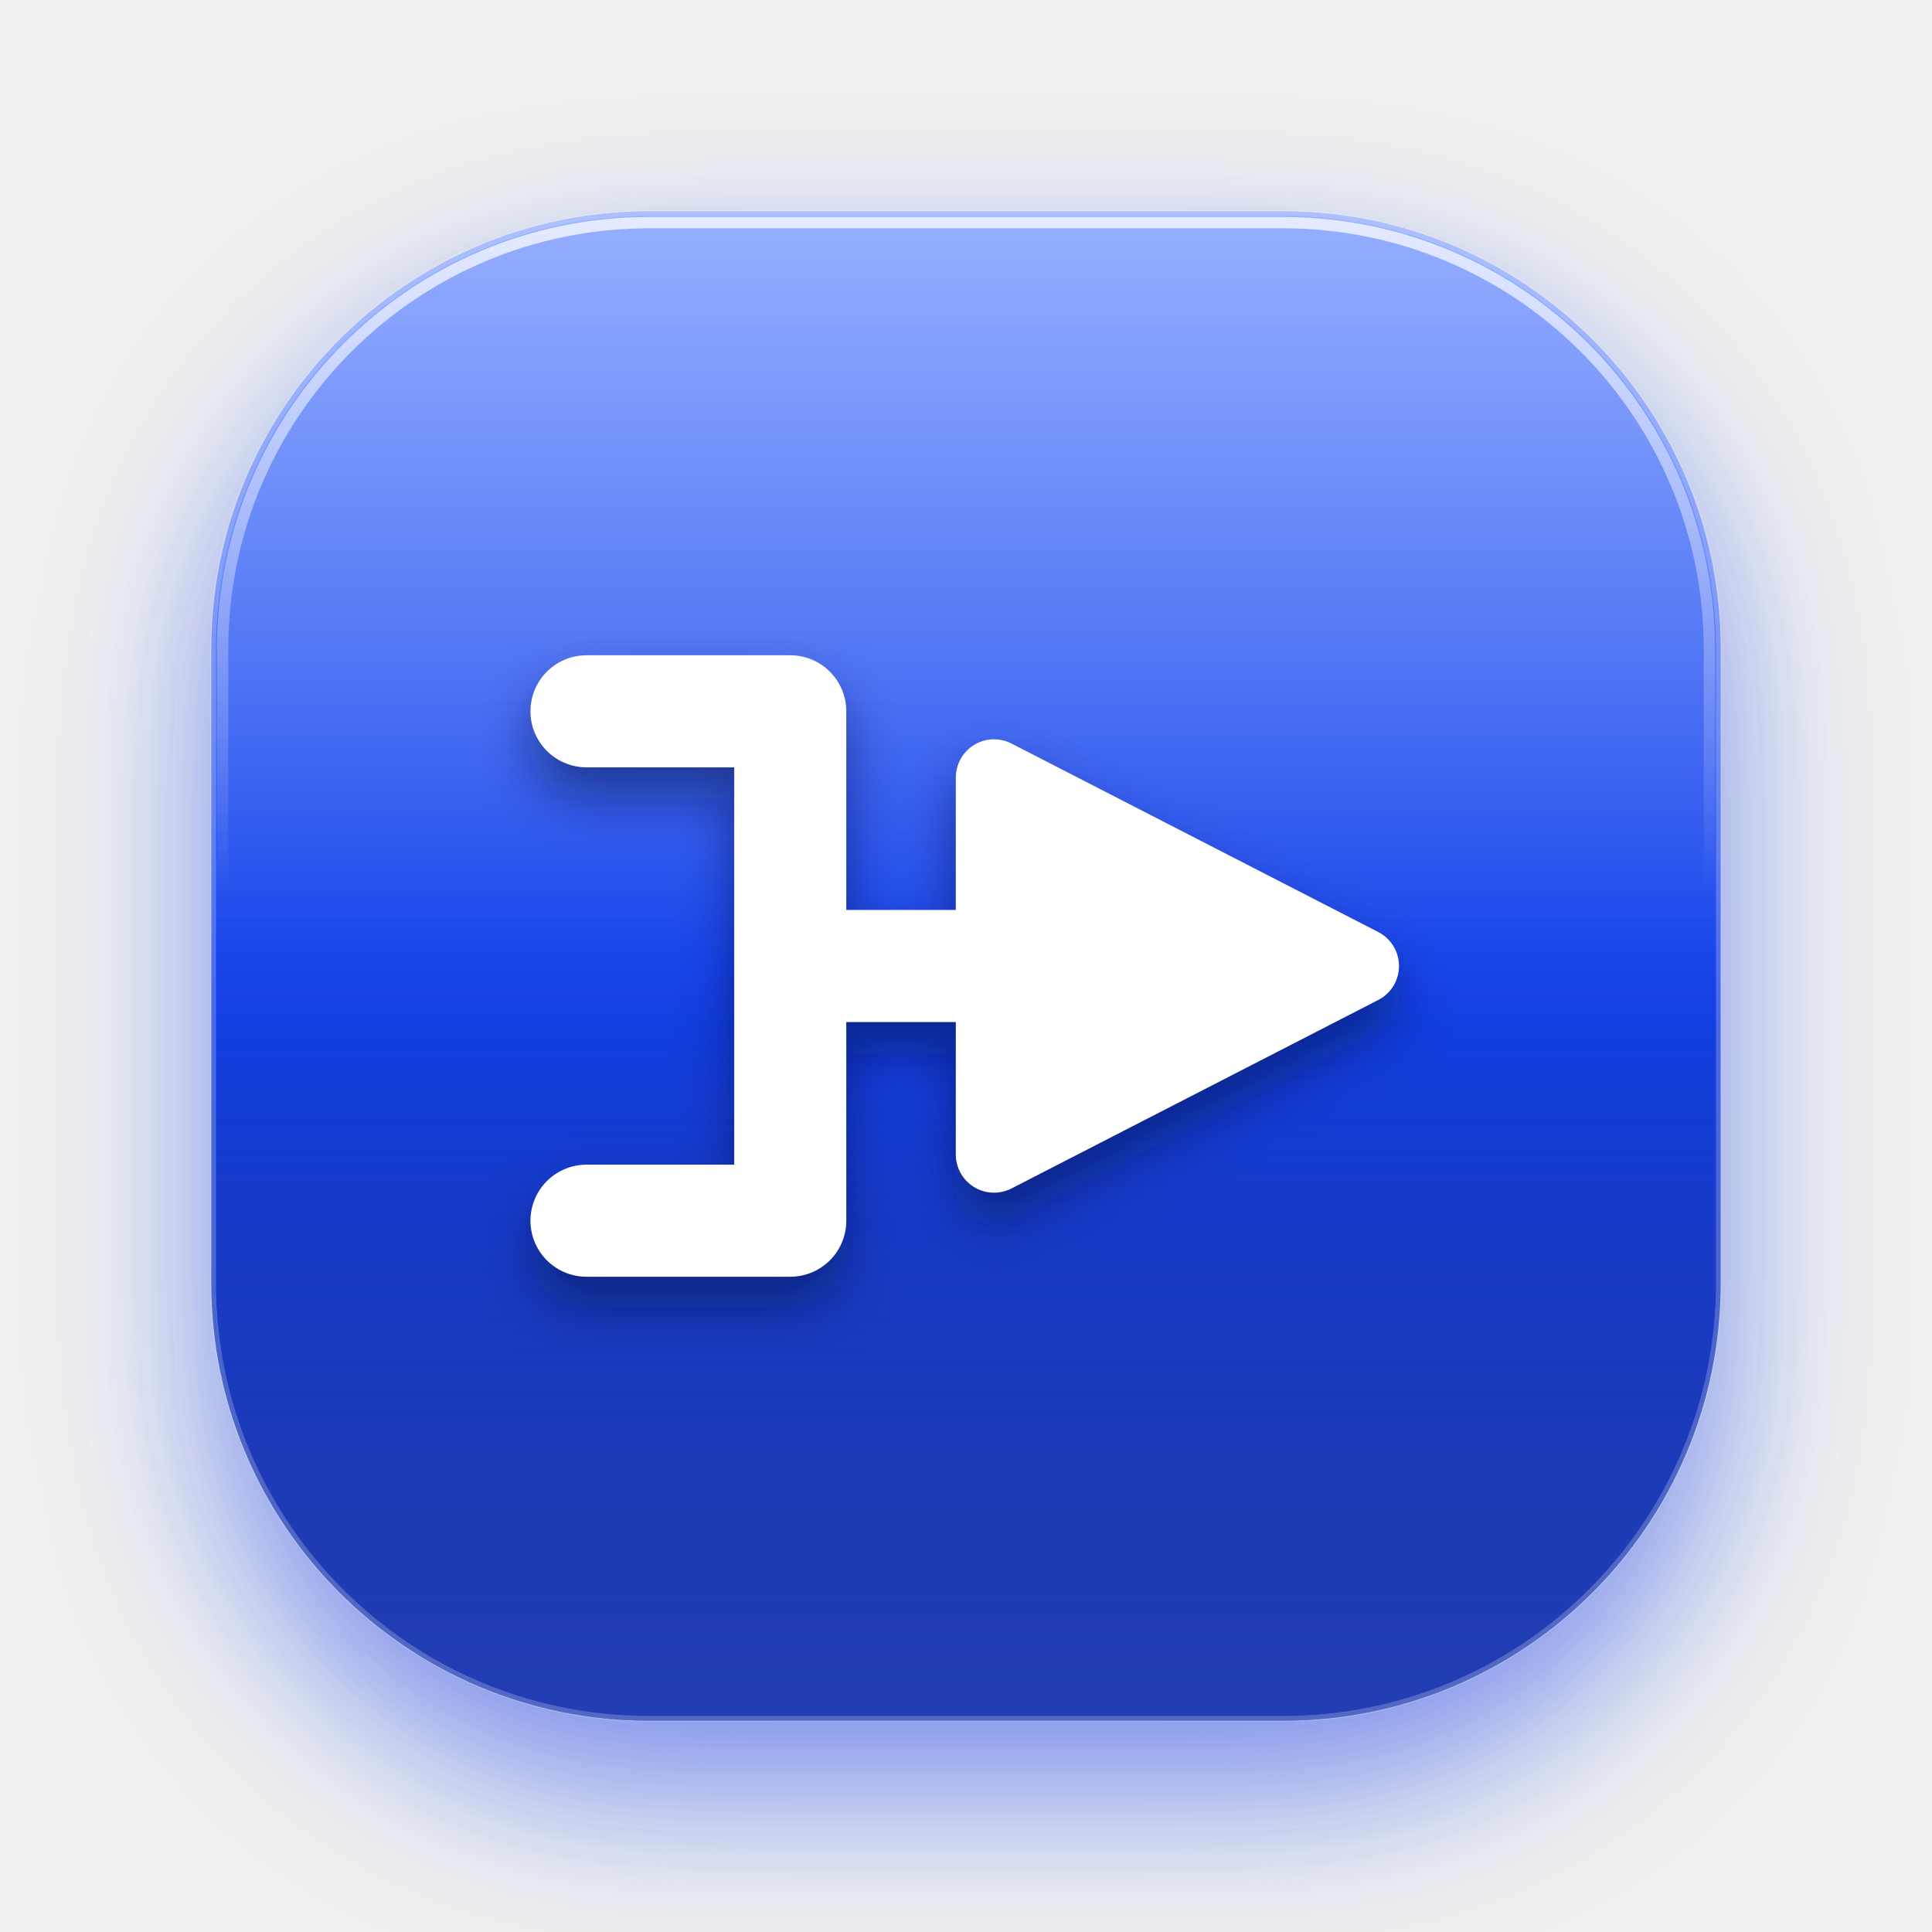
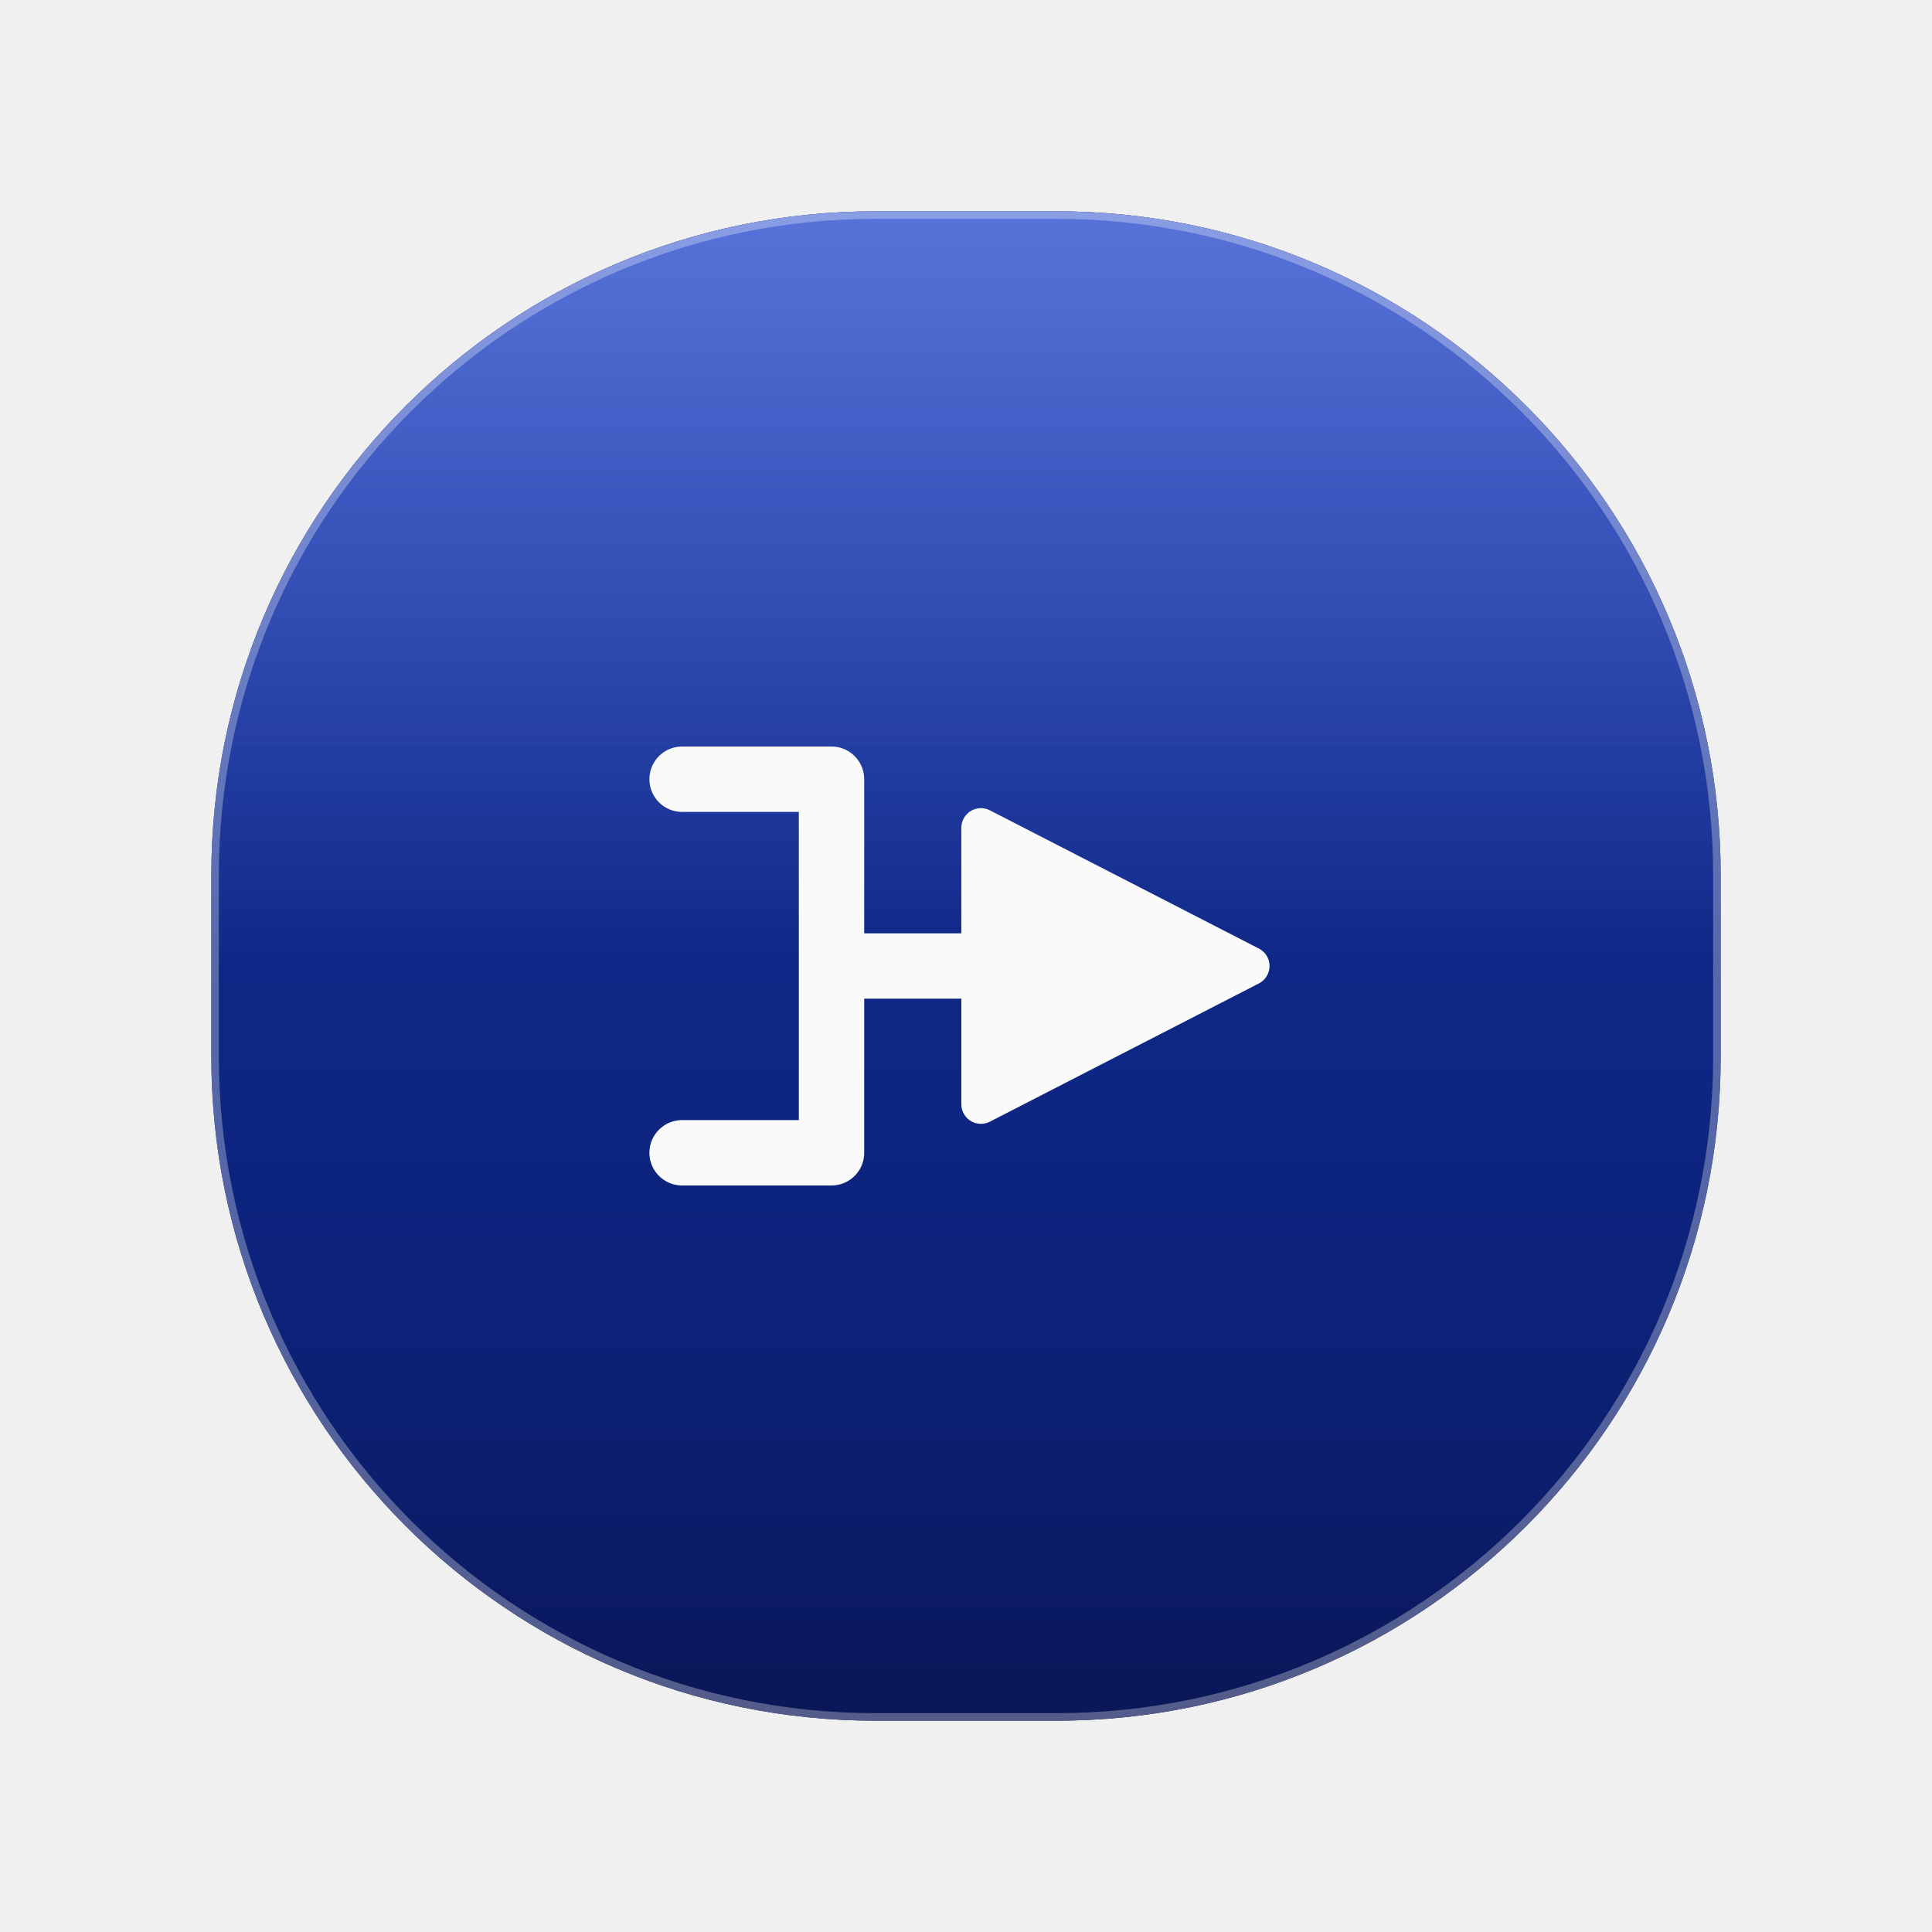
<svg xmlns="http://www.w3.org/2000/svg" viewBox="0 0 1024 1024" width="1024" height="1024">
  <defs>
-     <linearGradient id="body" x1="0" y1="0" x2="0" y2="1">
-       <stop offset="0" stop-color="#5F85FF" />
-       <stop offset="0.5" stop-color="#1240EA" />
-       <stop offset="1" stop-color="#0A1A6B" />
+     <linearGradient id="glass" x1="0" y1="0" x2="0" y2="1">
+       <stop offset="0" stop-color="#1240EA" stop-opacity="0.85" />
+       <stop offset="0.5" stop-color="#1240EA" stop-opacity="0.55" />
+       <stop offset="1" stop-color="#0A1A6B" stop-opacity="0.8" />
    </linearGradient>
    <linearGradient id="hi" x1="0" y1="0" x2="0" y2="1">
-       <stop offset="0" stop-color="#fff" stop-opacity="0.34" />
+       <stop offset="0" stop-color="#fff" stop-opacity="0.3" />
      <stop offset="1" stop-color="#fff" stop-opacity="0" />
    </linearGradient>
-     <linearGradient id="rim" x1="0" y1="0" x2="0" y2="1">
-       <stop offset="0" stop-color="#fff" stop-opacity="0.75" />
-       <stop offset="0.45" stop-color="#fff" stop-opacity="0" />
-     </linearGradient>
-     <linearGradient id="bounce" x1="0" y1="0" x2="0" y2="1">
-       <stop offset="0" stop-color="#3D63FF" stop-opacity="0" />
-       <stop offset="1" stop-color="#3D63FF" stop-opacity="0.5" />
-     </linearGradient>
-     <linearGradient id="tri" x1="0" y1="0" x2="0" y2="1">
-       <stop offset="0" stop-color="#ffffff" />
-       <stop offset="1" stop-color="#CFDDFF" />
-     </linearGradient>
-     <filter id="blur" x="-30%" y="-30%" width="160%" height="160%">
-       <feGaussianBlur stdDeviation="42" />
-     </filter>
-     <filter id="soft" x="-20%" y="-20%" width="140%" height="140%">
-       <feGaussianBlur stdDeviation="14" />
-     </filter>
    <clipPath id="clip">
-       <rect x="112" y="112" width="800" height="800" rx="232" />
+       <rect x="112" y="112" width="800" height="800" rx="352" />
    </clipPath>
  </defs>
-   <rect x="112" y="150" width="800" height="800" rx="232" fill="#1240EA" opacity="0.55" filter="url(#blur)" />
-   <rect x="112" y="112" width="800" height="800" rx="232" fill="url(#body)" />
+   <rect x="112" y="112" width="800" height="800" rx="352" fill="#09090b" />
+   <rect x="112" y="112" width="800" height="800" rx="352" fill="url(#glass)" />
  <g clip-path="url(#clip)">
-     <rect x="112" y="112" width="800" height="430" fill="url(#hi)" />
-     <rect x="112" y="512" width="800" height="400" fill="url(#bounce)" />
+     <rect x="112" y="112" width="800" height="400" fill="url(#hi)" />
  </g>
-   <rect x="118" y="118" width="788" height="788" rx="226" fill="none" stroke="url(#rim)" stroke-width="6" />
-   <rect x="113" y="113" width="798" height="798" rx="231" fill="none" stroke="#fff" stroke-opacity="0.22" stroke-width="3" />
-   <g transform="translate(0 16)" opacity="0.5" filter="url(#soft)">
-     <g transform="translate(512 512) scale(27) translate(-11.95 -12)" fill="none" stroke-linecap="round" stroke-linejoin="round" stroke="#040A3D">
-       <path d="M4.5 7h4v10h-4M8.5 12h4" stroke-width="2.2" />
-       <path d="M12.5 8.3 19.7 12 12.5 15.7Z" fill="#040A3D" stroke-width="1.5" />
-     </g>
-   </g>
-   <g transform="translate(512 512) scale(27) translate(-11.95 -12)" fill="none" stroke-linecap="round" stroke-linejoin="round">
-     <path d="M4.5 7h4v10h-4M8.5 12h4" stroke="#fff" stroke-width="2.2" />
-     <path d="M12.5 8.3 19.7 12 12.5 15.7Z" fill="#fff" stroke="#fff" stroke-width="1.5" />
+   <rect x="114" y="114" width="796" height="796" rx="350" fill="none" stroke="#fff" stroke-opacity="0.3" stroke-width="4" />
+   <g transform="translate(512 512) scale(19.8) translate(-12.1 -12)" fill="none" stroke="#fafafa" stroke-linecap="round" stroke-linejoin="round">
+     <path d="M4.5 7h4v10h-4M8.5 12h4" stroke-width="1.75" />
+     <path d="M12.5 8.3 19.7 12 12.5 15.7Z" fill="#fafafa" stroke-width="1.05" />
  </g>
</svg>
